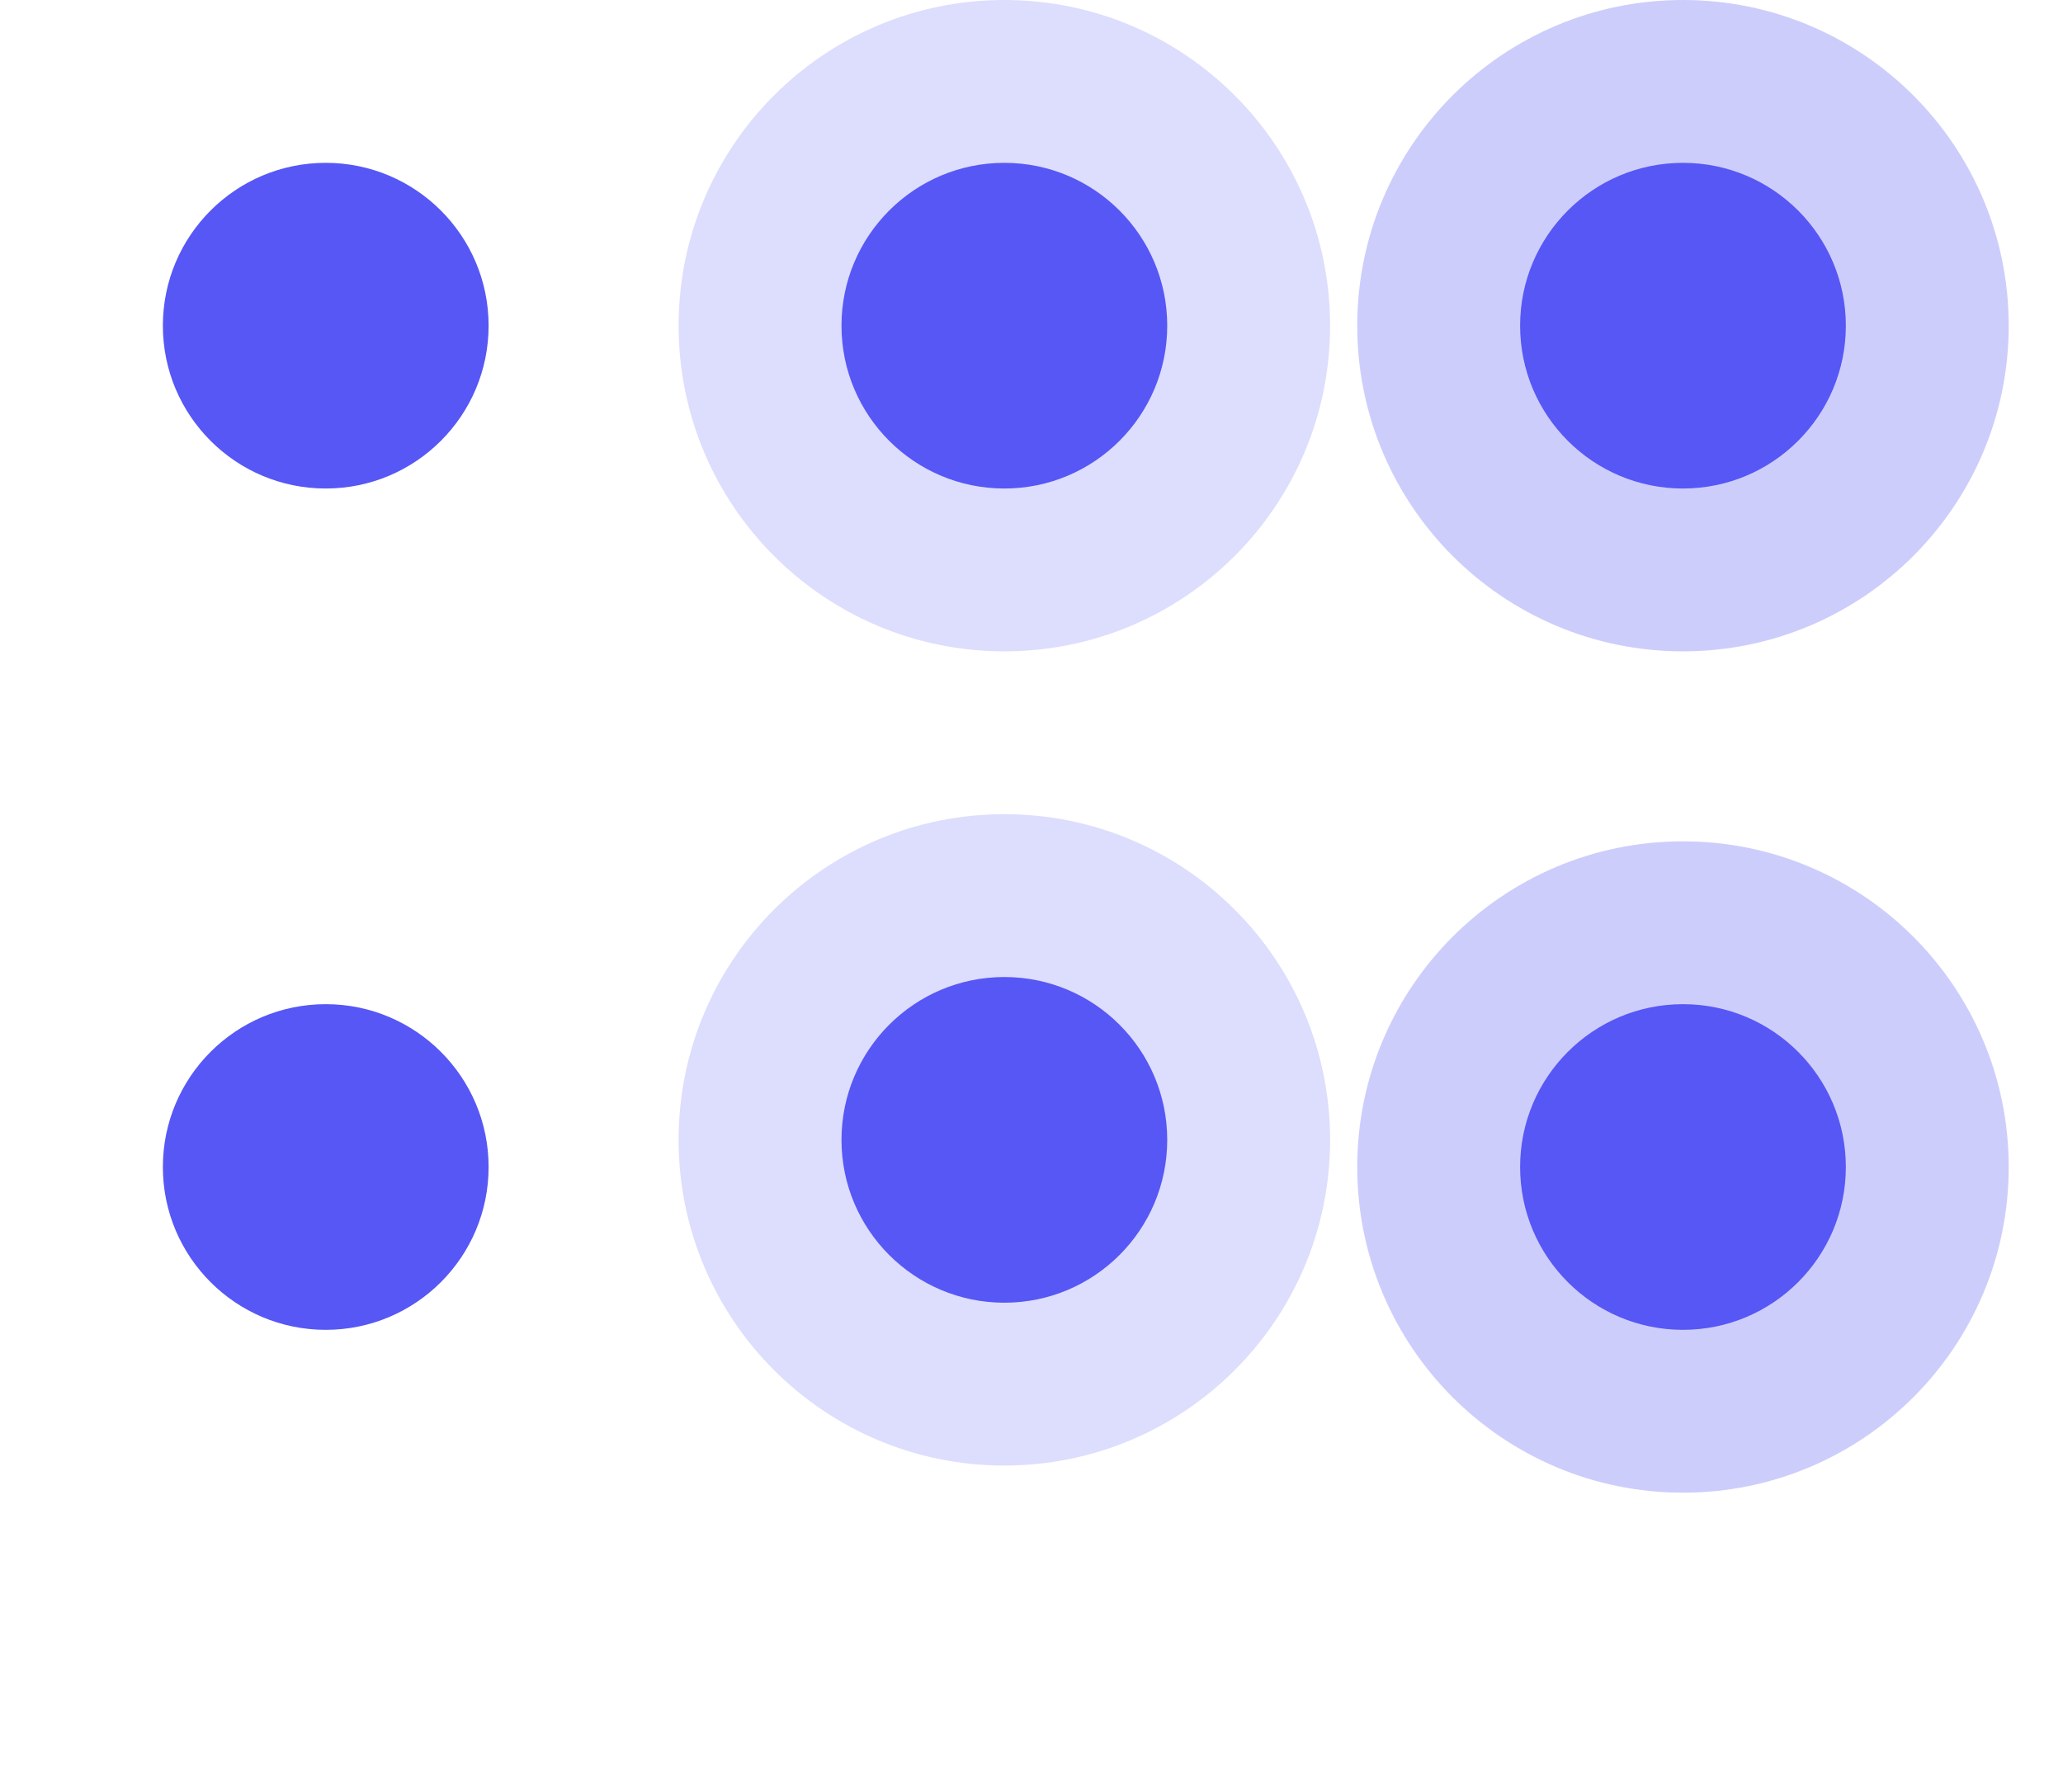
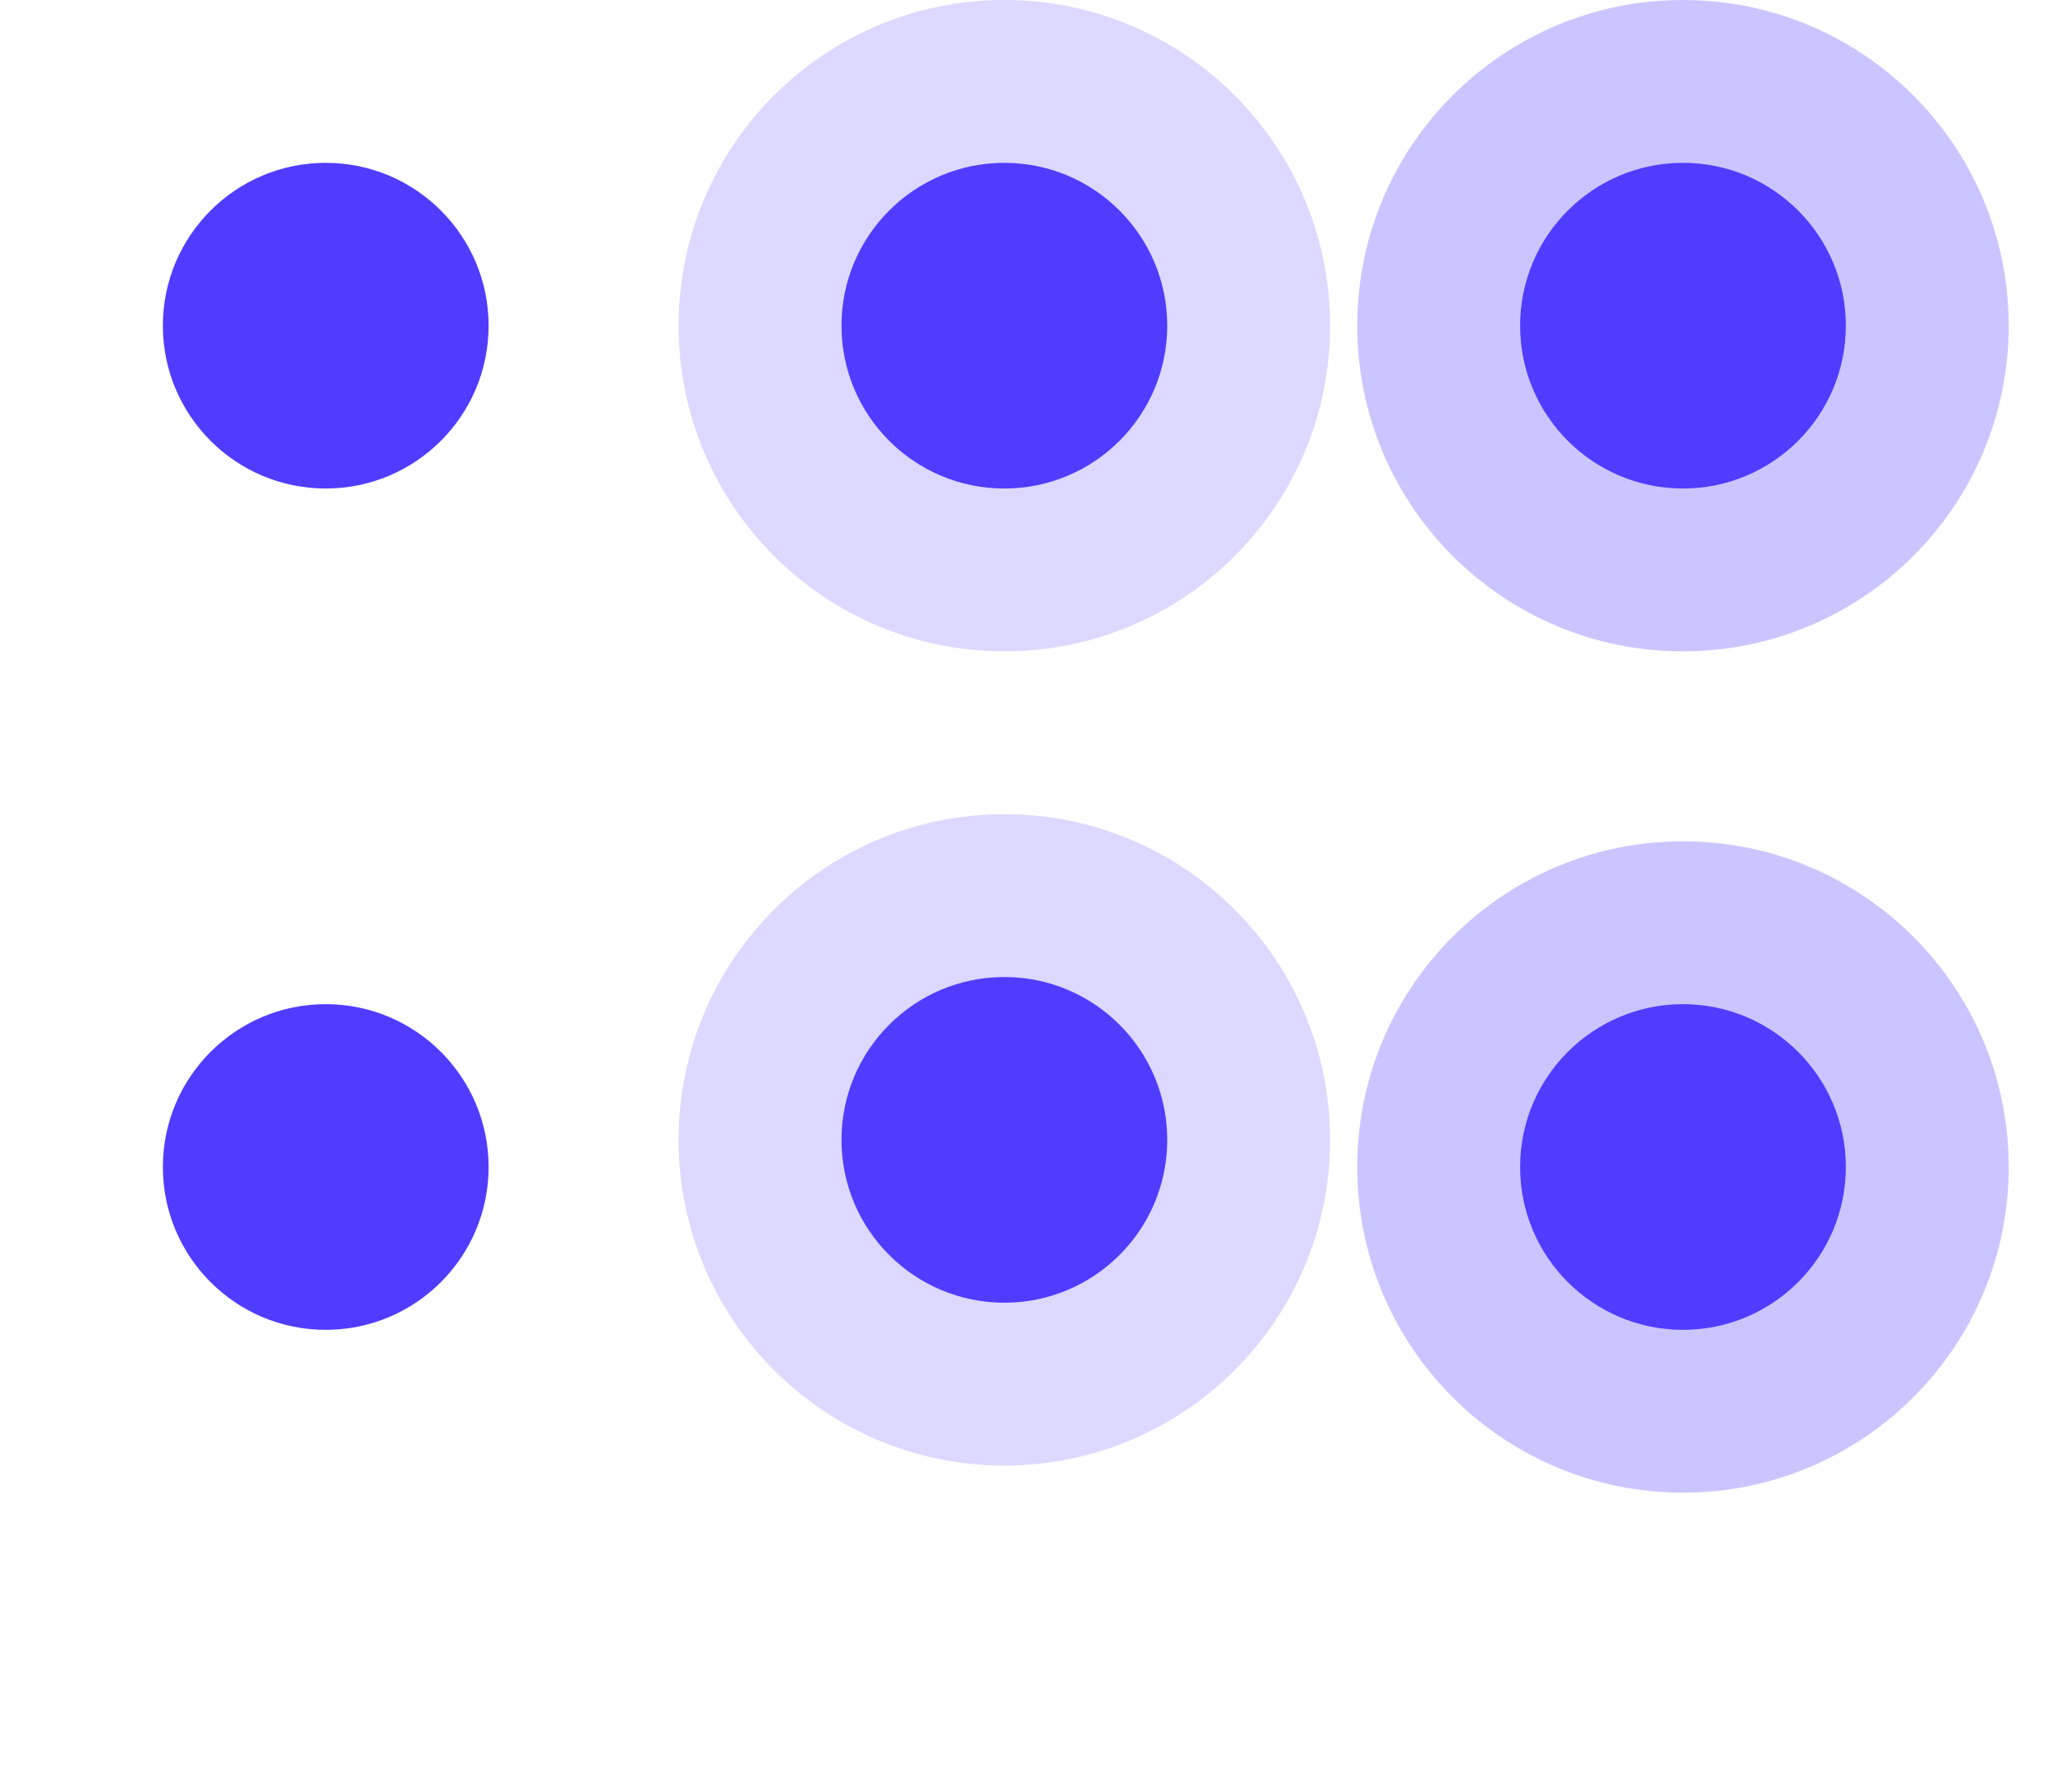
<svg xmlns="http://www.w3.org/2000/svg" width="76" height="66" version="1.1" id="svg72">
  <defs id="defs76" />
  <g stroke-width=".917" id="g40">
    <g id="horizontal-slider-handle" transform="matrix(.75 0 0 .75 -18.75 28)">
      <rect x="25" y="4" width="32" height="32" opacity="0" id="rect2" />
-       <circle cx="41" cy="20" r="8" fill="#5657f5" id="circle4" />
+       <circle cx="41" cy="20" r="8" fill="#503cff" id="circle4" />
    </g>
    <g id="horizontal-slider-hover" transform="matrix(.75 0 0 .75 6.25 27)">
      <rect x="25" y="4" width="32" height="32" opacity="0" id="rect7" />
-       <circle cx="41" cy="20" r="16" fill="#5657f5" opacity=".2" id="circle9" />
-       <circle cx="41" cy="20" r="8" fill="#5657f5" id="circle11" />
+       <circle cx="41" cy="20" r="16" fill="#503cff" opacity=".2" id="circle9" />
+       <circle cx="41" cy="20" r="8" fill="#503cff" id="circle11" />
    </g>
    <g id="horizontal-slider-focus" transform="matrix(.75 0 0 .75 31.25 28)">
      <rect x="25" y="4" width="32" height="32" opacity="0" id="rect14" />
-       <circle cx="41" cy="20" r="16" fill="#5657f5" opacity=".3" id="circle16" />
-       <circle cx="41" cy="20" r="8" fill="#5657f5" id="circle18" />
+       <circle cx="41" cy="20" r="16" fill="#503cff" opacity=".3" id="circle16" />
+       <circle cx="41" cy="20" r="8" fill="#503cff" id="circle18" />
    </g>
    <g id="vertical-slider-handle" transform="matrix(.75 0 0 .75 -18.75 -3)">
      <rect x="25" y="4" width="32" height="32" opacity="0" id="rect21" />
-       <circle cx="41" cy="20" r="8" fill="#5657f5" id="circle23" />
+       <circle cx="41" cy="20" r="8" fill="#503cff" id="circle23" />
    </g>
    <g id="vertical-slider-hover" transform="matrix(.75 0 0 .75 6.25 -3)">
      <rect x="25" y="4" width="32" height="32" opacity="0" id="rect26" />
-       <circle cx="41" cy="20" r="16" fill="#5657f5" opacity=".2" id="circle28" />
-       <circle cx="41" cy="20" r="8" fill="#5657f5" id="circle30" />
+       <circle cx="41" cy="20" r="16" fill="#503cff" opacity=".2" id="circle28" />
+       <circle cx="41" cy="20" r="8" fill="#503cff" id="circle30" />
    </g>
    <g id="vertical-slider-focus" transform="matrix(.75 0 0 .75 31.25 -3)">
      <rect x="25" y="4" width="32" height="32" opacity="0" id="rect33" />
-       <circle cx="41" cy="20" r="16" fill="#5657f5" opacity=".3" id="circle35" />
-       <circle cx="41" cy="20" r="8" fill="#5657f5" id="circle37" />
+       <circle cx="41" cy="20" r="16" fill="#503cff" opacity=".3" id="circle35" />
+       <circle cx="41" cy="20" r="8" fill="#503cff" id="circle37" />
    </g>
  </g>
  <path style="opacity:0.3;stroke-width:1" d="m 7,-20 v 1 h 1 v -1 z" class="ColorScheme-Text" id="groove-top" />
  <path style="opacity:0.3;stroke-width:1" d="m 6,-20.02 c -0.561,0 -1,0.448 -1,1.02 h 1 z" class="ColorScheme-Text" id="groove-topleft" />
  <rect style="fill:#4e9a06" ry="2" rx="0" height="2" width="2" y="-24" x="-1" id="hint-tile-center" />
  <path style="opacity:0.3;stroke-width:1" d="m 10,-19 c 0,-0.516 -0.439,-0.921 -1,-0.921 V -19 Z" class="ColorScheme-Text" id="groove-topright" />
  <path style="opacity:0.3;stroke-width:1" d="m 7,-15 v -1 h 1 v 1 z" class="ColorScheme-Text" id="groove-bottom" />
  <path style="opacity:0.3;stroke-width:1" d="m 6,-15 c -0.498,0 -0.888,-0.439 -0.888,-1 H 6 Z" class="ColorScheme-Text" id="groove-bottomleft" />
  <path style="opacity:0.3;stroke-width:1" d="m 10,-16 c 0,0.561 -0.439,1 -1,1 v -1 z" class="ColorScheme-Text" id="groove-bottomright" />
  <path id="groove-center" class="ColorScheme-Text" d="m 7,-18 v 1 h 1 v -1 z" style="opacity:0.3;stroke-width:1" />
  <path id="groove-left" class="ColorScheme-Text" d="m 5,-18 v 1 h 1 v -1 z" style="opacity:0.3;stroke-width:1" />
  <path id="groove-right" class="ColorScheme-Text" d="m 9,-18 v 1 h 1 v -1 z" style="opacity:0.3;stroke-width:1" />
-   <path style="fill:#5657f5;stroke-width:1" d="m 25,-20 v 1 h 1 v -1 z" class="ColorScheme-ButtonHover" id="groove-highlight-top" />
-   <path style="fill:#5657f5;stroke-width:1" d="m 24,-20 c -0.561,0 -1,0.439 -1,1 h 1 z" class="ColorScheme-ButtonHover" id="groove-highlight-topleft" />
-   <path style="fill:#5657f5;stroke-width:1" d="m 28,-19 c 0,-0.561 -0.439,-1 -1,-1 v 1 z" class="ColorScheme-ButtonHover" id="groove-highlight-topright" />
-   <path style="fill:#5657f5;stroke-width:1" d="m 25,-15 v -1 h 1 v 1 z" class="ColorScheme-ButtonHover" id="groove-highlight-bottom" />
-   <path style="fill:#5657f5;stroke-width:1" d="m 24,-15 c -0.57,0 -1.016,-0.439 -1.016,-1 H 24 Z" class="ColorScheme-ButtonHover" id="groove-highlight-bottomleft" />
-   <path style="fill:#5657f5;stroke-width:1" d="m 28.04,-16 c 0,0.561 -0.457,1 -1.04,1 v -1 z" class="ColorScheme-ButtonHover" id="groove-highlight-bottomright" />
-   <path style="fill:#5657f5;stroke-width:1" id="groove-highlight-center" class="ColorScheme-ButtonHover" d="m 25,-18 v 1 h 1 v -1 z" />
-   <path style="fill:#5657f5;stroke-width:1" id="groove-highlight-left" class="ColorScheme-ButtonHover" d="m 23,-18 v 1 h 1 v -1 z" />
-   <path style="fill:#5657f5;stroke-width:1" id="groove-highlight-right" class="ColorScheme-ButtonHover" d="m 27,-18 v 1 h 1 v -1 z" />
+   <path style="fill:#503cff;stroke-width:1" d="m 25,-20 v 1 h 1 v -1 z" class="ColorScheme-ButtonHover" id="groove-highlight-top" />
+   <path style="fill:#503cff;stroke-width:1" d="m 24,-20 c -0.561,0 -1,0.439 -1,1 h 1 z" class="ColorScheme-ButtonHover" id="groove-highlight-topleft" />
+   <path style="fill:#503cff;stroke-width:1" d="m 28,-19 c 0,-0.561 -0.439,-1 -1,-1 v 1 z" class="ColorScheme-ButtonHover" id="groove-highlight-topright" />
+   <path style="fill:#503cff;stroke-width:1" d="m 25,-15 v -1 h 1 v 1 z" class="ColorScheme-ButtonHover" id="groove-highlight-bottom" />
+   <path style="fill:#503cff;stroke-width:1" d="m 24,-15 c -0.57,0 -1.016,-0.439 -1.016,-1 H 24 Z" class="ColorScheme-ButtonHover" id="groove-highlight-bottomleft" />
+   <path style="fill:#503cff;stroke-width:1" d="m 28.04,-16 c 0,0.561 -0.457,1 -1.04,1 v -1 z" class="ColorScheme-ButtonHover" id="groove-highlight-bottomright" />
+   <path style="fill:#503cff;stroke-width:1" id="groove-highlight-center" class="ColorScheme-ButtonHover" d="m 25,-18 v 1 h 1 v -1 z" />
+   <path style="fill:#503cff;stroke-width:1" id="groove-highlight-left" class="ColorScheme-ButtonHover" d="m 23,-18 v 1 h 1 v -1 z" />
+   <path style="fill:#503cff;stroke-width:1" id="groove-highlight-right" class="ColorScheme-ButtonHover" d="m 27,-18 v 1 h 1 v -1 z" />
  <circle id="hint-handle-size" cx="50.955" cy="-15.313" r="12" fill="#ff2a2a" />
</svg>
